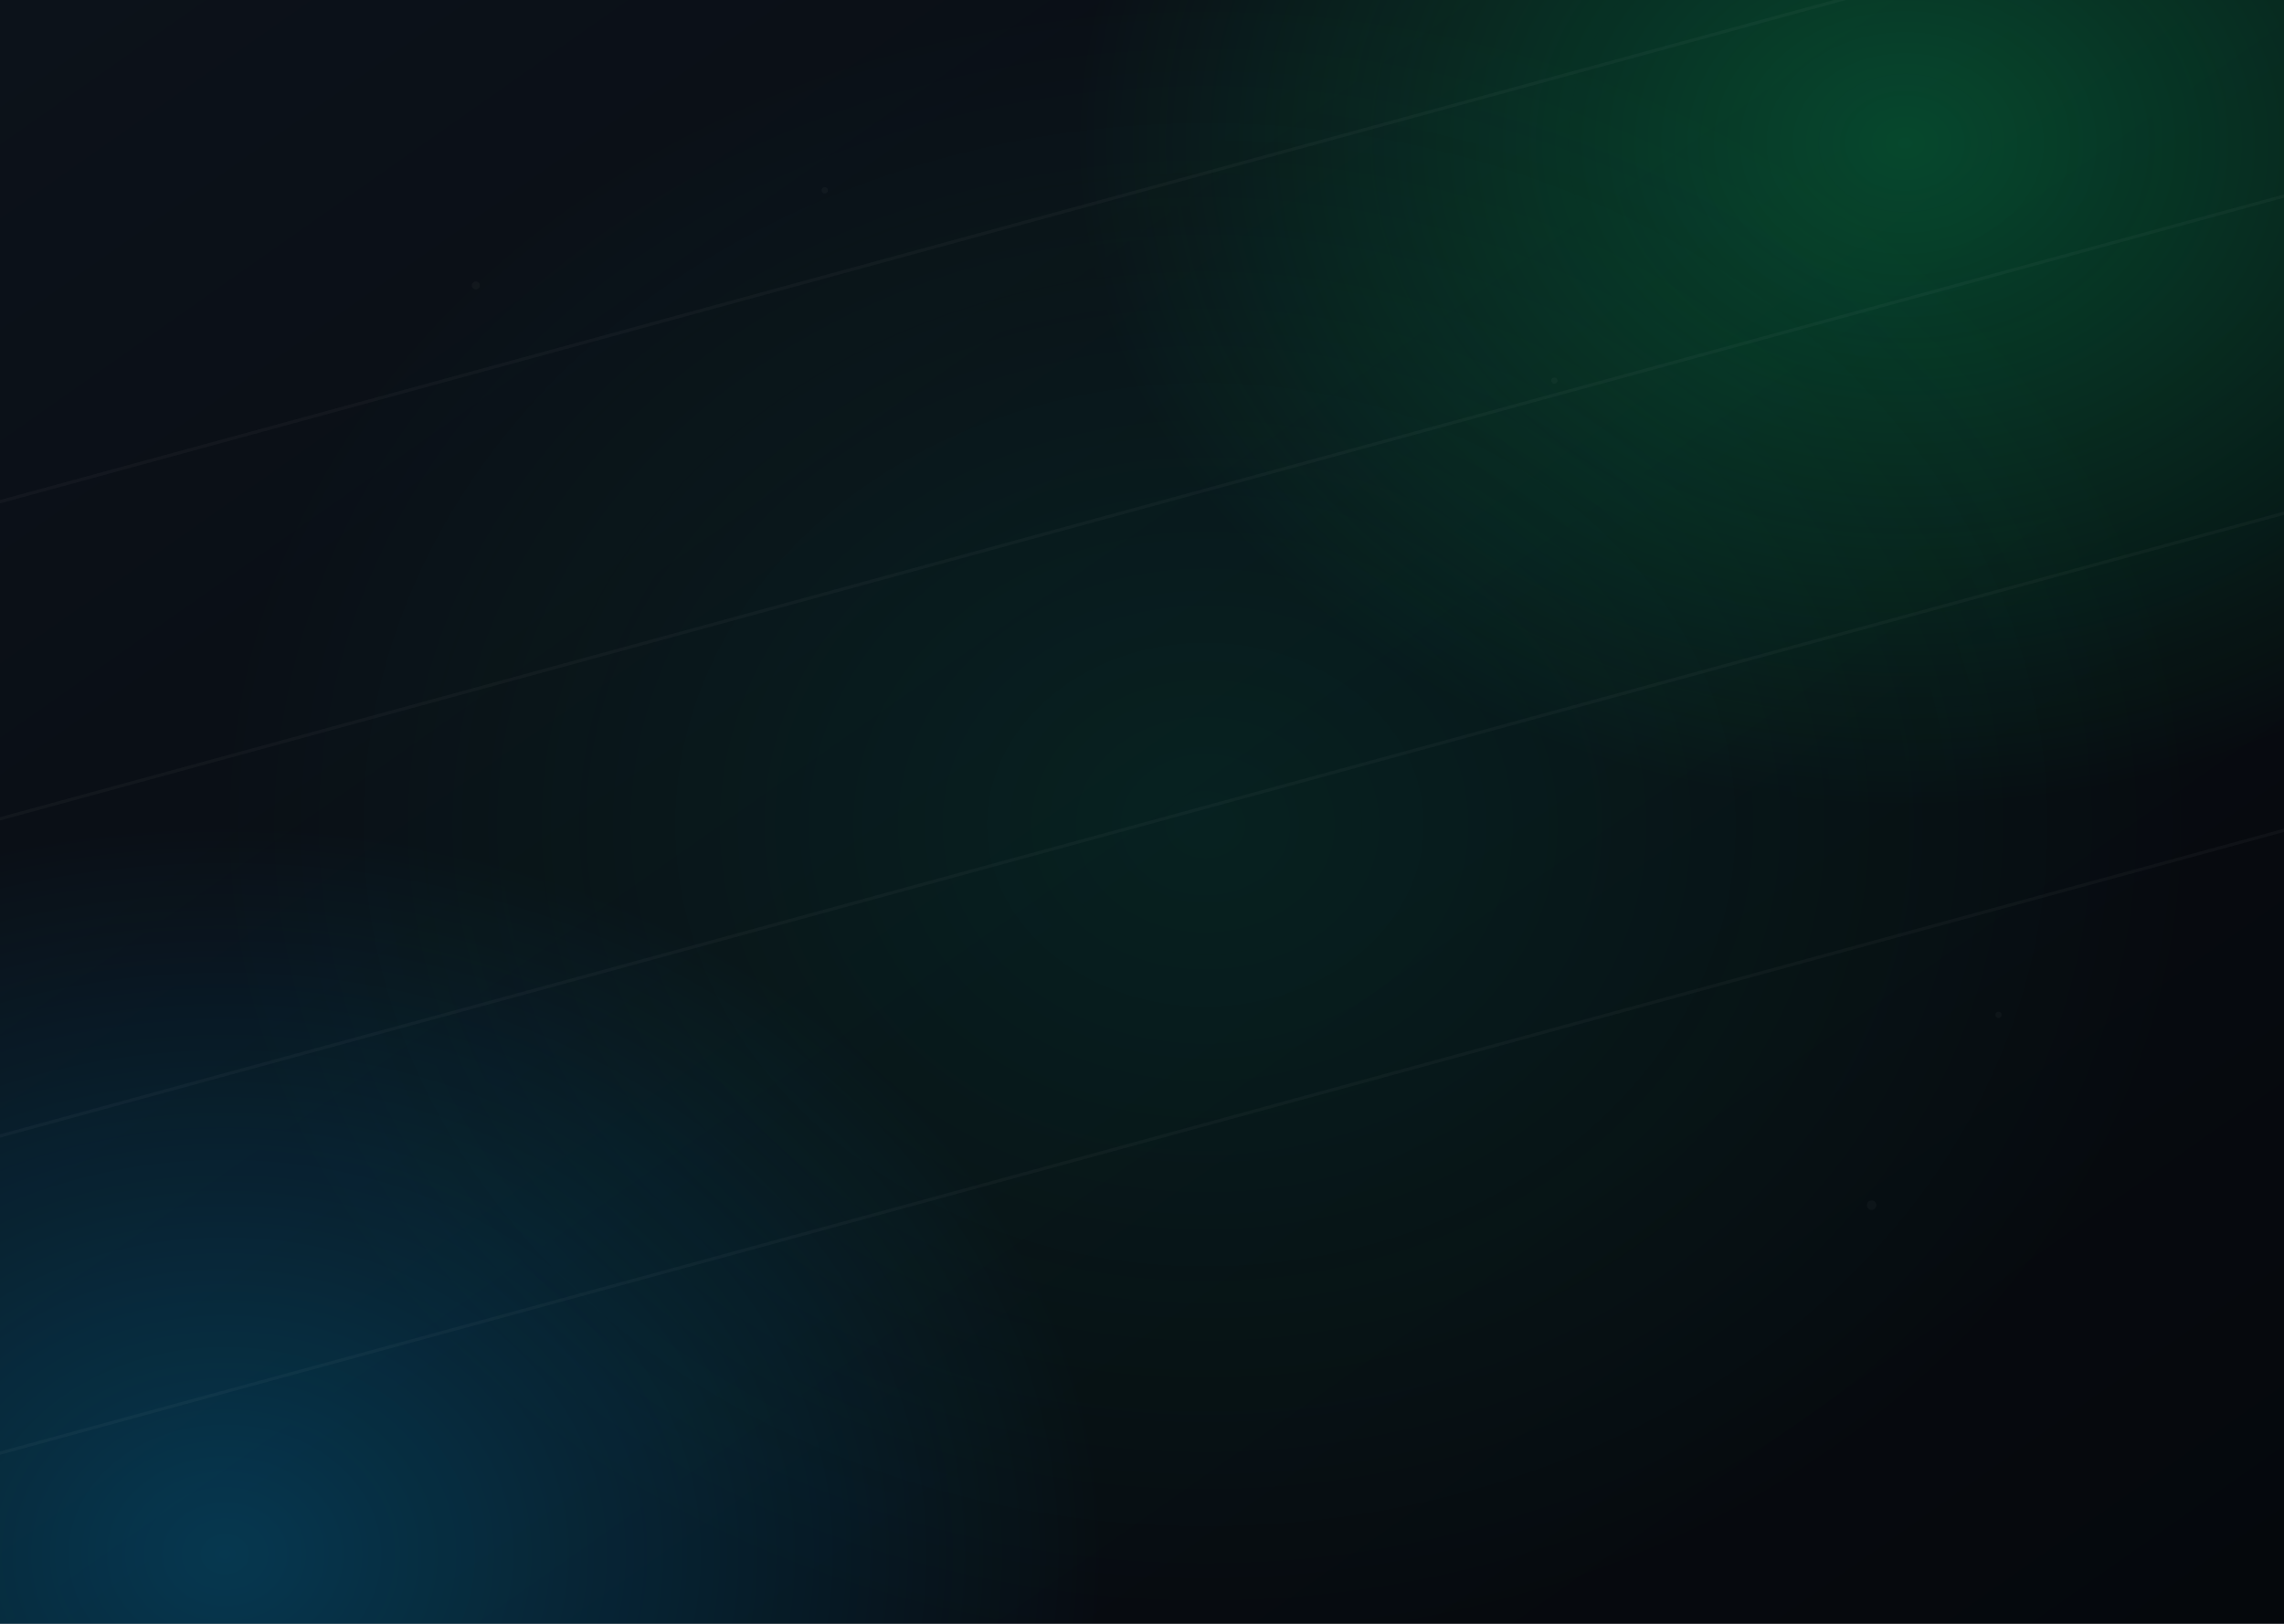
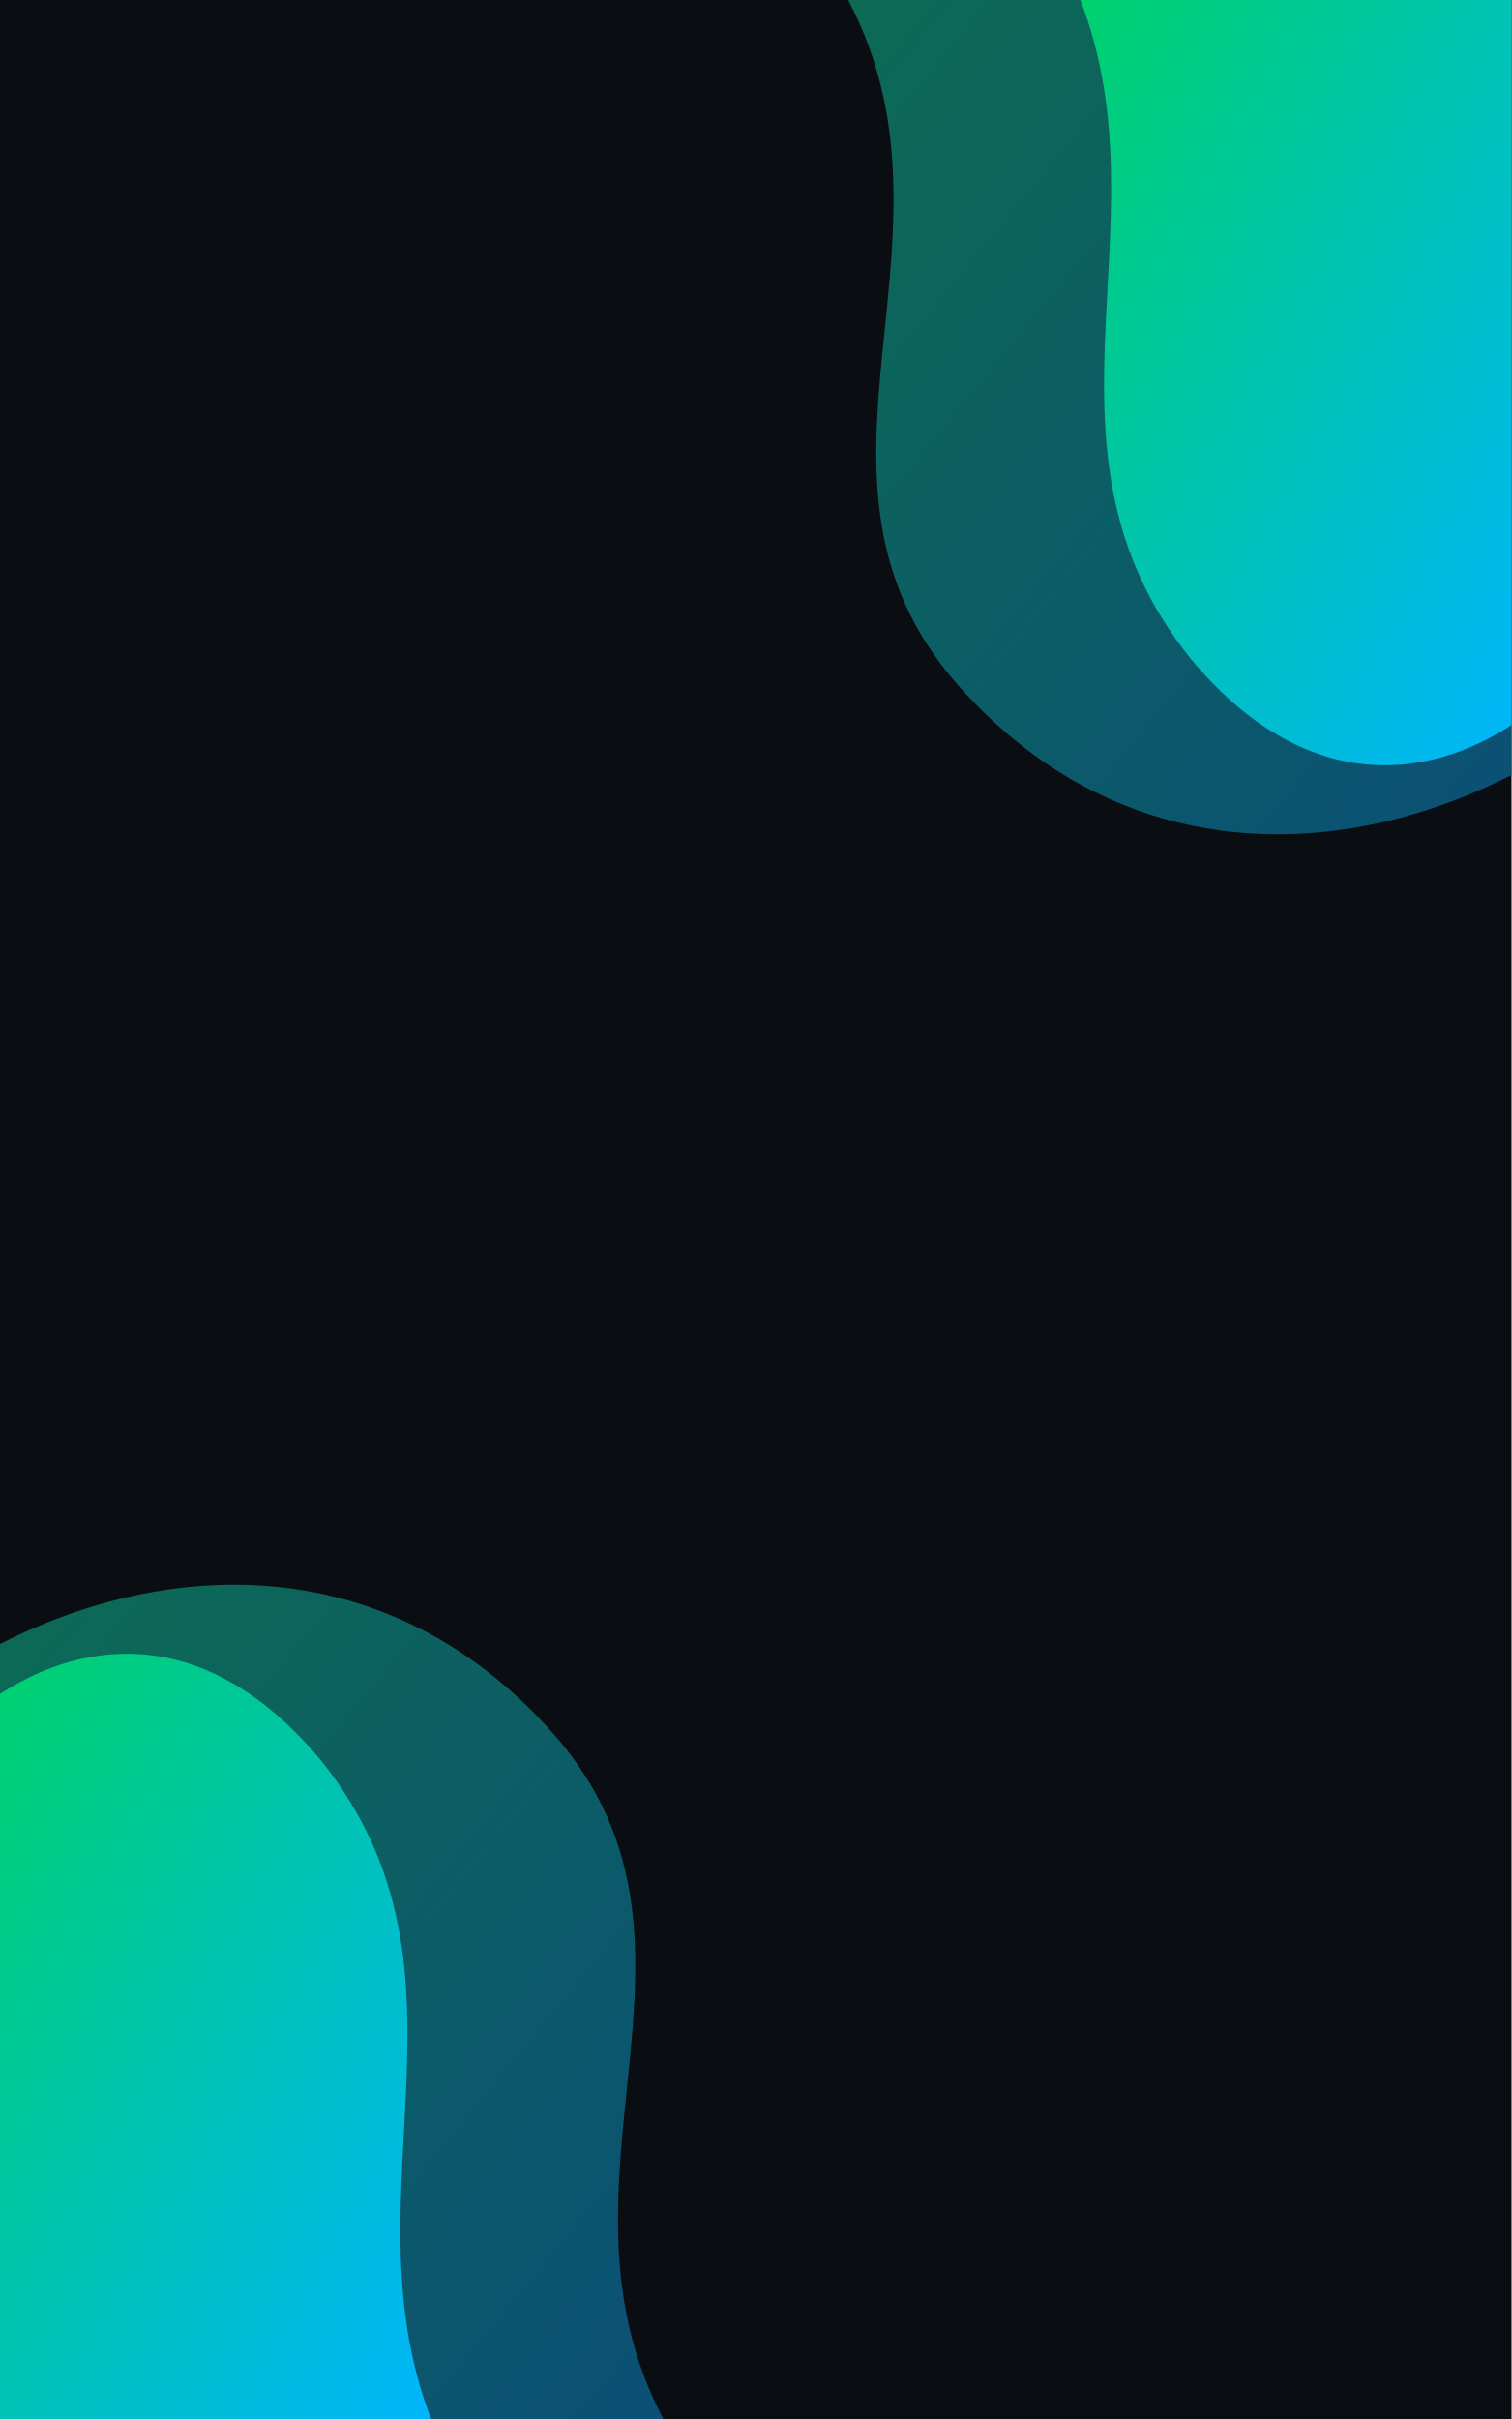
- <svg xmlns="http://www.w3.org/2000/svg" viewBox="0 0 1440 1024" preserveAspectRatio="xMidYMid slice">
+ <svg xmlns="http://www.w3.org/2000/svg" viewBox="0 0 1250 2000" preserveAspectRatio="xMidYMid slice">
  <defs>
-     <linearGradient id="base" x1="0" y1="0" x2="1" y2="1">
-       <stop offset="0" stop-color="#0c121a" />
-       <stop offset="0.55" stop-color="#080c12" />
-       <stop offset="1" stop-color="#05080c" />
+     <linearGradient id="front" x1="0" y1="0" x2="1" y2="1">
+       <stop offset="0" stop-color="#00D26A" />
+       <stop offset="1" stop-color="#00B4FF" />
    </linearGradient>
-     <radialGradient id="green" cx="50%" cy="50%" r="50%">
-       <stop offset="0" stop-color="#00D26A" stop-opacity="0.30" />
-       <stop offset="1" stop-color="#00D26A" stop-opacity="0" />
-     </radialGradient>
-     <radialGradient id="blue" cx="50%" cy="50%" r="50%">
-       <stop offset="0" stop-color="#00B4FF" stop-opacity="0.26" />
-       <stop offset="1" stop-color="#00B4FF" stop-opacity="0" />
-     </radialGradient>
-     <radialGradient id="teal" cx="50%" cy="50%" r="50%">
-       <stop offset="0" stop-color="#00E0A0" stop-opacity="0.10" />
-       <stop offset="1" stop-color="#00E0A0" stop-opacity="0" />
-     </radialGradient>
+     <linearGradient id="back" x1="0" y1="0" x2="1" y2="1">
+       <stop offset="0" stop-color="#0c6b53" />
+       <stop offset="1" stop-color="#0b4f77" />
+     </linearGradient>
  </defs>
-   <rect width="1440" height="1024" fill="url(#base)" />
-   <ellipse cx="1200" cy="90" rx="520" ry="420" fill="url(#green)" />
-   <ellipse cx="140" cy="980" rx="560" ry="460" fill="url(#blue)" />
-   <ellipse cx="760" cy="520" rx="620" ry="520" fill="url(#teal)" />
-   <g stroke="#ffffff" stroke-opacity="0.035" stroke-width="2">
-     <line x1="-160" y1="360" x2="1600" y2="-120" />
-     <line x1="-160" y1="560" x2="1600" y2="80" />
-     <line x1="-160" y1="760" x2="1600" y2="280" />
-     <line x1="-160" y1="960" x2="1600" y2="480" />
-   </g>
-   <g fill="#ffffff" fill-opacity="0.028">
-     <circle cx="1180" cy="760" r="3" />
-     <circle cx="1260" cy="640" r="2" />
-     <circle cx="300" cy="180" r="2.5" />
-     <circle cx="520" cy="120" r="2" />
-     <circle cx="980" cy="240" r="2" />
-   </g>
+   <rect width="1250" height="2000" fill="#0A0E13" />
+   <path fill="url(#back)" d="M690,-20 C820,190 630,395 800,575 C935,720 1120,715 1270,630 L1270,-20 Z" />
+   <path fill="url(#front)" d="M885,-20 C975,175 840,365 985,545 C1085,665 1195,645 1270,585 L1270,-20 Z" />
+   <path fill="url(#back)" d="M560,2020 C430,1810 620,1605 450,1425 C315,1280 130,1285 -20,1370 L-20,2020 Z" />
+   <path fill="url(#front)" d="M365,2020 C275,1825 410,1635 265,1455 C165,1335 55,1355 -20,1415 L-20,2020 Z" />
</svg>
